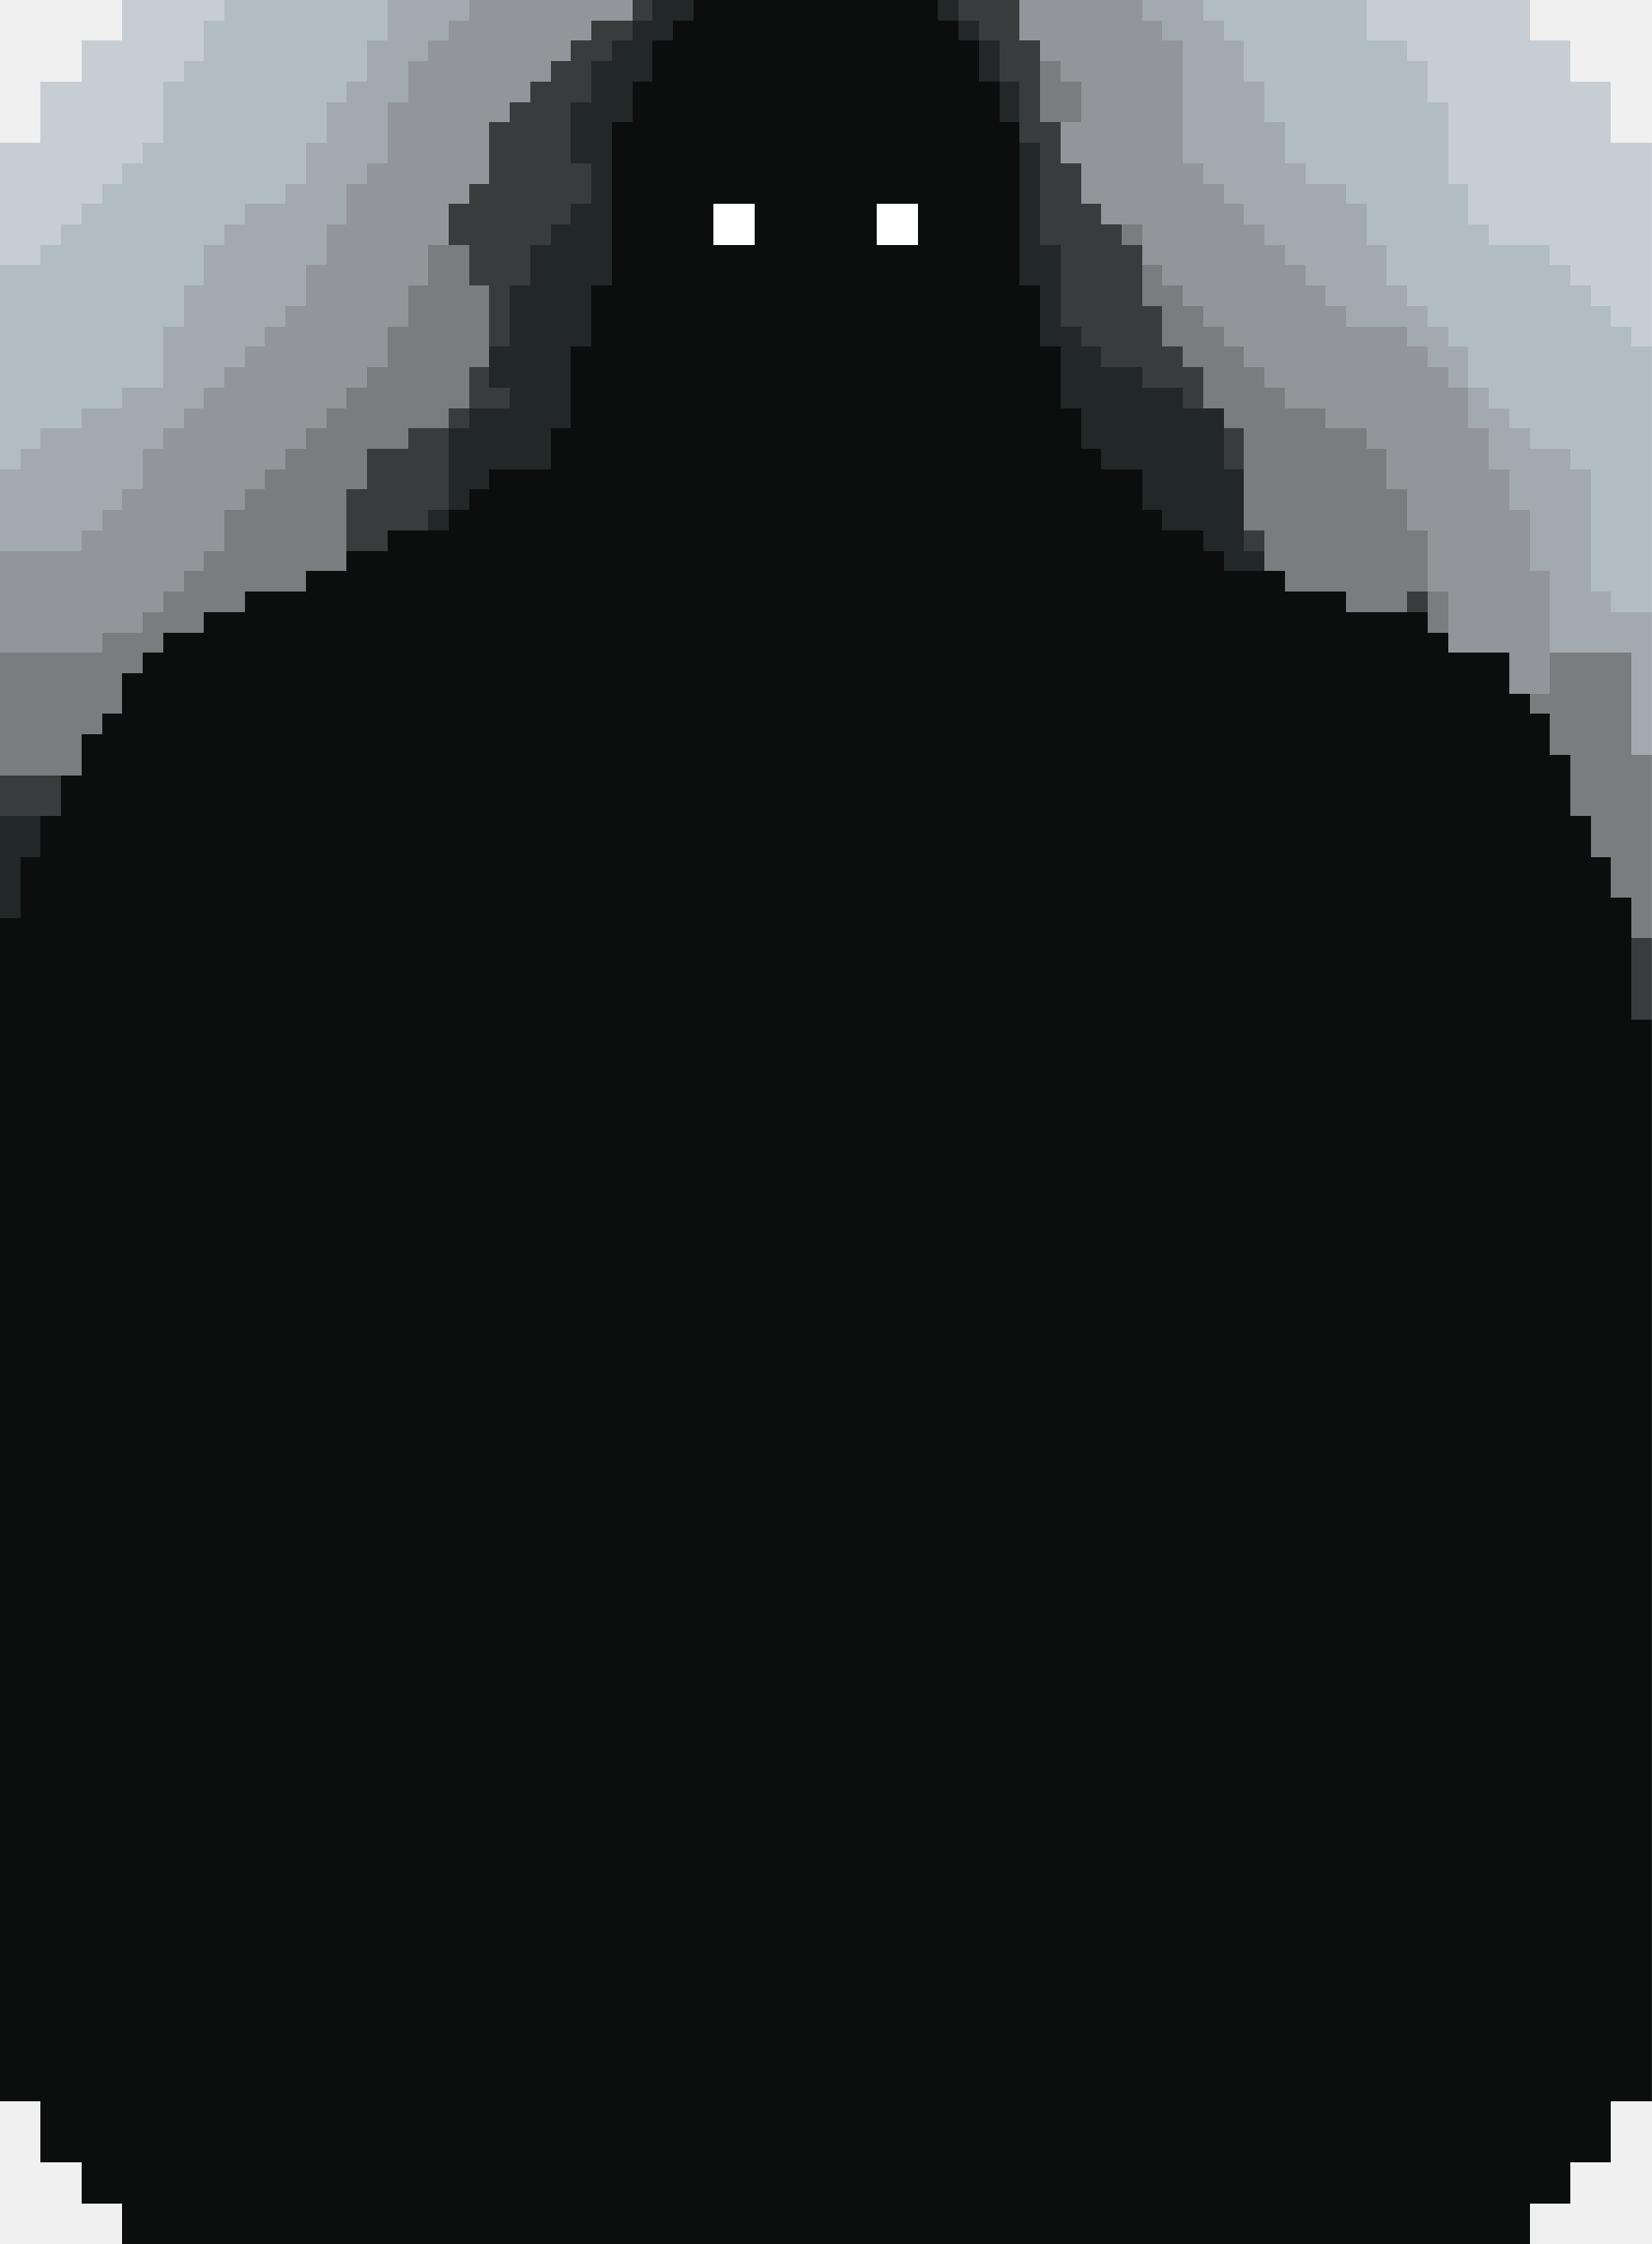
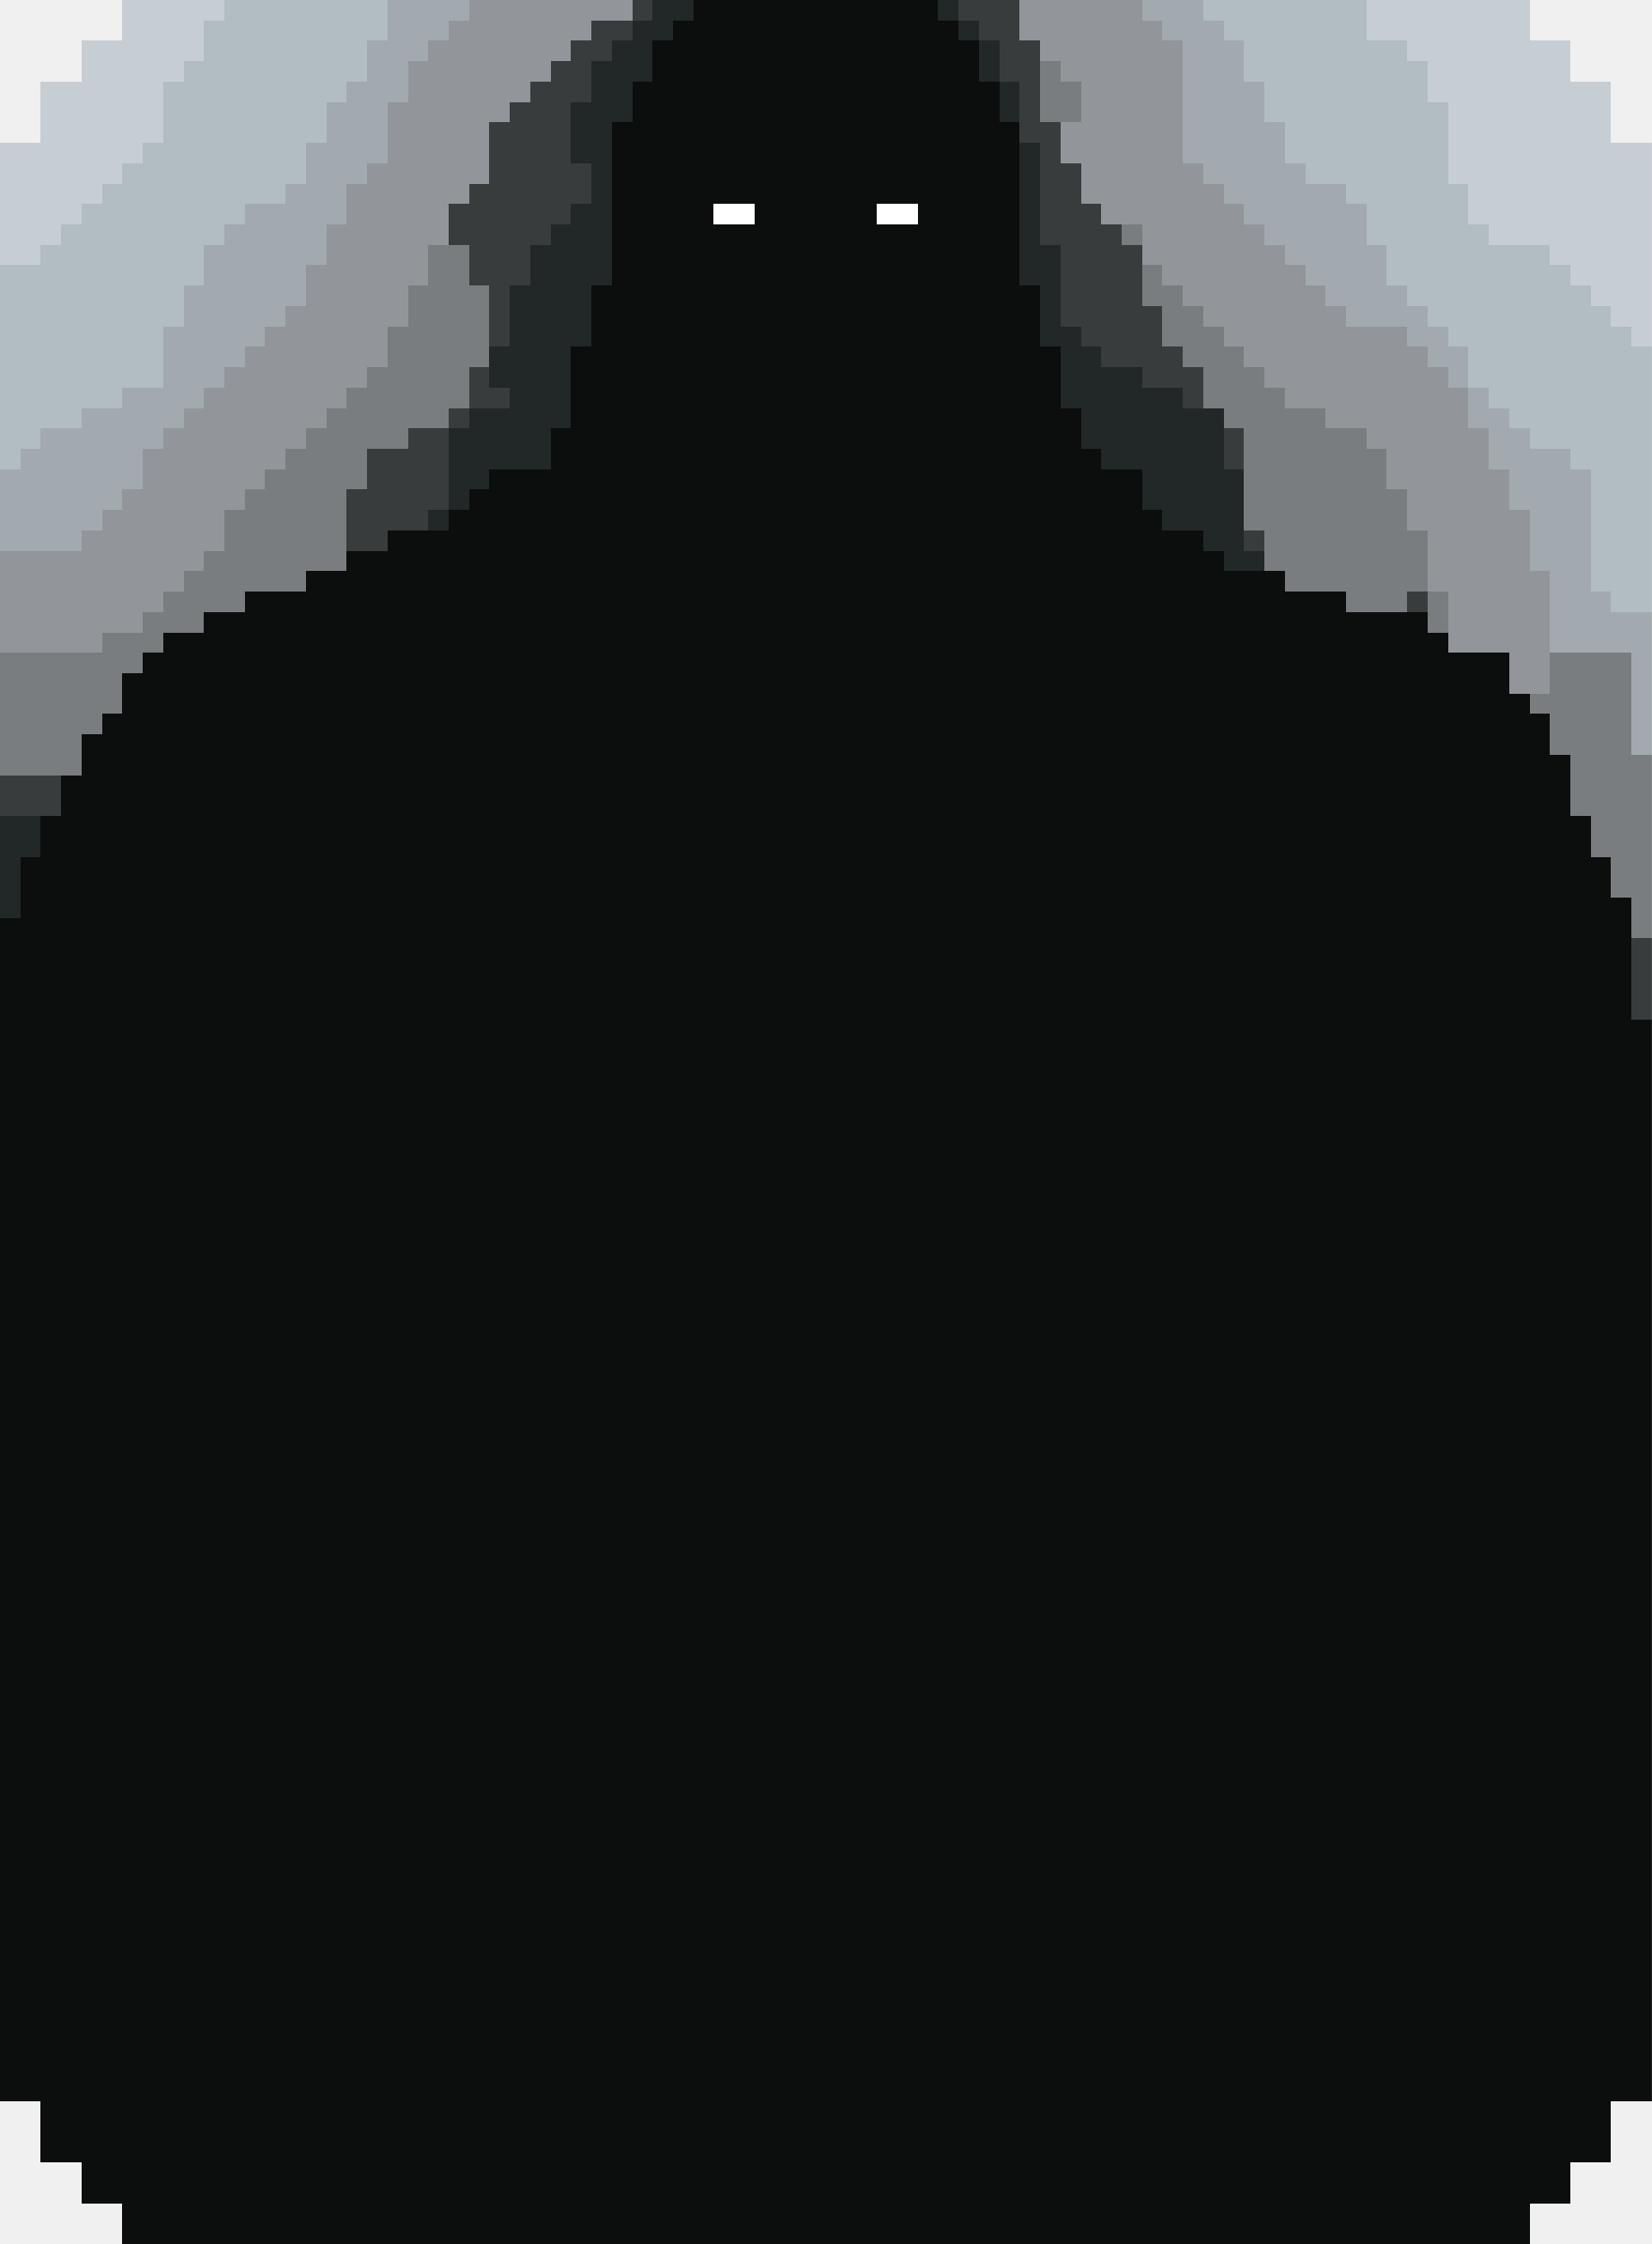
<svg xmlns="http://www.w3.org/2000/svg" shape-rendering="crispEdges" preserveAspectRatio="none" overflow="visible" style="display: block;" width="81" height="110" viewBox="0 0 81 110" fill="none">
  <g id="THE_MISUNDERSTOOD_V1" clip-path="url(#clip0_0_4)">
    <path id="color_0c0d0d_1" fill-rule="evenodd" clip-rule="evenodd" d="M34 0H46V1H47V2H48V4H49V6H50V14H51V17H52V20H53V22H54V23H56V25H57V26H59V27H60V28H63V29H66V30H70V31H71V32H74V34H75V35H76V37H77V40H78V42H79V44H80V50H81V103H79V106H77V108H75V110H6V108H4V106H2V103H0V45H1V42H2V40H3V38H4V36H5V35H6V33H7V32H8V31H10V30H12V29H15V28H17V27H19V26H22V25H23V24H24V23H27V21H28V17H29V14H30V6H31V4H32V2H33V1H34V0ZM36 10H35V11H37V10H36ZM44 10H43V11H45V10H44Z" fill="#0C0D0D" />
    <path id="color_92969b_1" fill-rule="evenodd" clip-rule="evenodd" d="M23 0H31V1H29V2H28V3H27V4H26V5H25V6H24V9H23V10H22V12H21V14H20V16H19V18H18V19H17V20H16V21H15V22H14V23H13V24H12V25H11V27H10V28H9V29H8V30H7V31H5V32H0V27H4V26H5V25H6V24H7V22H8V21H9V20H10V19H11V18H12V17H13V16H14V15H15V13H16V11H17V9H18V8H19V5H20V3H21V2H22V1H23V0Z" fill="#92969B" />
    <path id="color_92969b_2" fill-rule="evenodd" clip-rule="evenodd" d="M50 0H56V1H57V2H58V8H59V9H60V10H61V11H62V12H63V13H64V14H65V15H66V16H69V17H70V18H71V19H72V21H73V23H74V25H75V28H76V34H74V32H71V29H70V26H69V24H68V22H67V21H65V20H63V19H62V18H61V17H60V16H59V15H58V14H57V13H56V11H54V10H53V8H52V6H53V4H52V3H51V2H50V1V0Z" fill="#92969B" />
    <path id="color_b1bcc3_1" fill-rule="evenodd" clip-rule="evenodd" d="M59 0H67V2H69V3H70V5H71V9H72V11H73V12H76V13H77V14H78V15H79V16H80V17H81V30H79V29H78V23H77V22H75V21H74V20H73V19H72V17H71V16H70V15H69V14H68V12H67V10H66V9H64V8H63V6H62V4H61V2H60V1H59V0Z" fill="#B1BCC3" />
    <path id="color_b1bcc3_2" fill-rule="evenodd" clip-rule="evenodd" d="M11 0H19V2H18V4H17V5H16V7H15V9H14V10H12V11H11V12H10V14H9V16H8V19H6V20H4V21H2V22H1V23H0V13H2V12H3V11H4V10H5V9H6V8H7V7H8V4H9V3H10V1H11V0Z" fill="#B1BCC3" />
    <path id="color_7a7d80_1" fill-rule="evenodd" clip-rule="evenodd" d="M51 3H52V4H53V6H51V4V3ZM55 11H56V12H55V11ZM56 13H57V14H58V15H59V16H60V17H61V18H62V19H63V20H65V21H67V22H68V24H69V26H70V29H69V30H66V29H63V28H62V26H61V21H60V20H59V18H58V17H57V15H56V14V13ZM70 29H71V31H70V30V29ZM76 32H80V37H81V46H80V44H79V42H78V40H77V37H76V35H75V34H76V33V32Z" fill="#7A7D80" />
    <path id="color_7a7d80_2" fill-rule="evenodd" clip-rule="evenodd" d="M21 12H23V14H24V18H23V20H22V21H20V22H18V24H17V28H15V29H12V30H10V31H8V32H7V33H6V35H5V36H4V38H0V32H5V31H7V30H8V29H9V28H10V27H11V25H12V24H13V23H14V22H15V21H16V20H17V19H18V18H19V16H20V14H21V13V12Z" fill="#7A7D80" />
    <path id="color_a3aaaf_1" fill-rule="evenodd" clip-rule="evenodd" d="M56 0H59V1H60V2H61V4H62V6H63V8H64V9H66V10H67V12H68V14H69V15H70V16H71V17H72V19H71V18H70V17H69V16H66V15H65V14H64V13H63V12H62V11H61V10H60V9H59V8H58V2H57V1H56V0ZM72 19H73V20H74V21H75V22H77V23H78V29H79V30H81V37H80V32H76V28H75V25H74V23H73V21H72V20V19Z" fill="#A3AAAF" />
    <path id="color_a3aaaf_2" fill-rule="evenodd" clip-rule="evenodd" d="M19 0H23V1H22V2H21V3H20V5H19V8H18V9H17V11H16V13H15V15H14V16H13V17H12V18H11V19H10V20H9V21H8V22H7V24H6V25H5V26H4V27H0V23H1V22H2V21H4V20H6V19H8V16H9V14H10V12H11V11H12V10H14V9H15V7H16V5H17V4H18V2H19V1V0Z" fill="#A3AAAF" />
    <path id="color_c7ced3_1" fill-rule="evenodd" clip-rule="evenodd" d="M67 0H75V2H77V4H79V7H81V17H80V16H79V15H78V14H77V13H76V12H73V11H72V9H71V5H70V3H69V2H67V1V0Z" fill="#C7CED3" />
    <path id="color_393c3d_1" fill-rule="evenodd" clip-rule="evenodd" d="M31 0H32V1H31V0ZM29 1H31V2H30V3H29V5H28V8H29V10H28V11H27V12H26V14H25V17H24V14H23V12H22V10H23V9H24V6H25V5H26V4H27V3H28V2H29V1ZM23 18H24V19H25V20H23V19V18ZM22 20H23V21H22V20ZM20 21H22V25H21V26H19V27H17V24H18V22H20V21Z" fill="#393C3D" />
    <path id="color_222728_1" fill-rule="evenodd" clip-rule="evenodd" d="M32 0H34V1H33V2H32V4H31V6H30V14H29V17H28V21H27V23H24V24H23V25H22V21H23V20H25V19H24V17H25V14H26V12H27V11H28V10H29V8H28V5H29V3H30V2H31V1H32V0ZM21 25H22V26H21V25Z" fill="#222728" />
    <path id="color_222728_2" fill-rule="evenodd" clip-rule="evenodd" d="M46 0H47V1H46V0ZM47 1H48V2H47V1ZM48 2H49V4H48V3V2ZM49 4H50V6H49V5V4ZM50 7H51V12H52V16H53V17H54V18H56V19H58V20H60V23H61V27H62V28H60V27H59V26H57V25H56V23H54V22H53V20H52V17H51V14H50V8V7Z" fill="#222728" />
    <path id="color_c7ced3_2" fill-rule="evenodd" clip-rule="evenodd" d="M6 0H11V1H10V3H9V4H8V7H7V8H6V9H5V10H4V11H3V12H2V13H0V7H2V4H4V2H6V1V0Z" fill="#C7CED3" />
    <path id="color_393c3d_2" fill-rule="evenodd" clip-rule="evenodd" d="M47 0H50V2H51V6H52V8H53V10H54V11H55V12H56V15H57V17H58V18H59V20H58V19H56V18H54V17H53V16H52V12H51V7H50V4H49V2H48V1H47V0ZM60 21H61V23H60V22V21ZM61 26H62V27H61V26ZM69 29H70V30H69V29Z" fill="#393C3D" />
    <path id="color_222728_3" fill-rule="evenodd" clip-rule="evenodd" d="M0 40H2V42H1V45H0V41V40Z" fill="#222728" />
    <path id="color_393c3d_3" fill-rule="evenodd" clip-rule="evenodd" d="M0 38H3V40H0V39V38Z" fill="#393C3D" />
    <path id="color_393c3d_4" fill-rule="evenodd" clip-rule="evenodd" d="M80 46H81V50H80V47V46Z" fill="#393C3D" />
-     <path id="color_ffffff_1" fill-rule="evenodd" clip-rule="evenodd" d="M35 10H37V12H35V10ZM43 10H45V12H43V10Z" fill="white" />
+     <path id="color_ffffff_1" fill-rule="evenodd" clip-rule="evenodd" d="M35 10H37V11H35V10ZM43 10H45V11H43V10Z" fill="white" />
  </g>
  <defs>
    <clipPath id="clip0_0_4">
      <rect width="81" height="110" fill="white" />
    </clipPath>
  </defs>
</svg>
